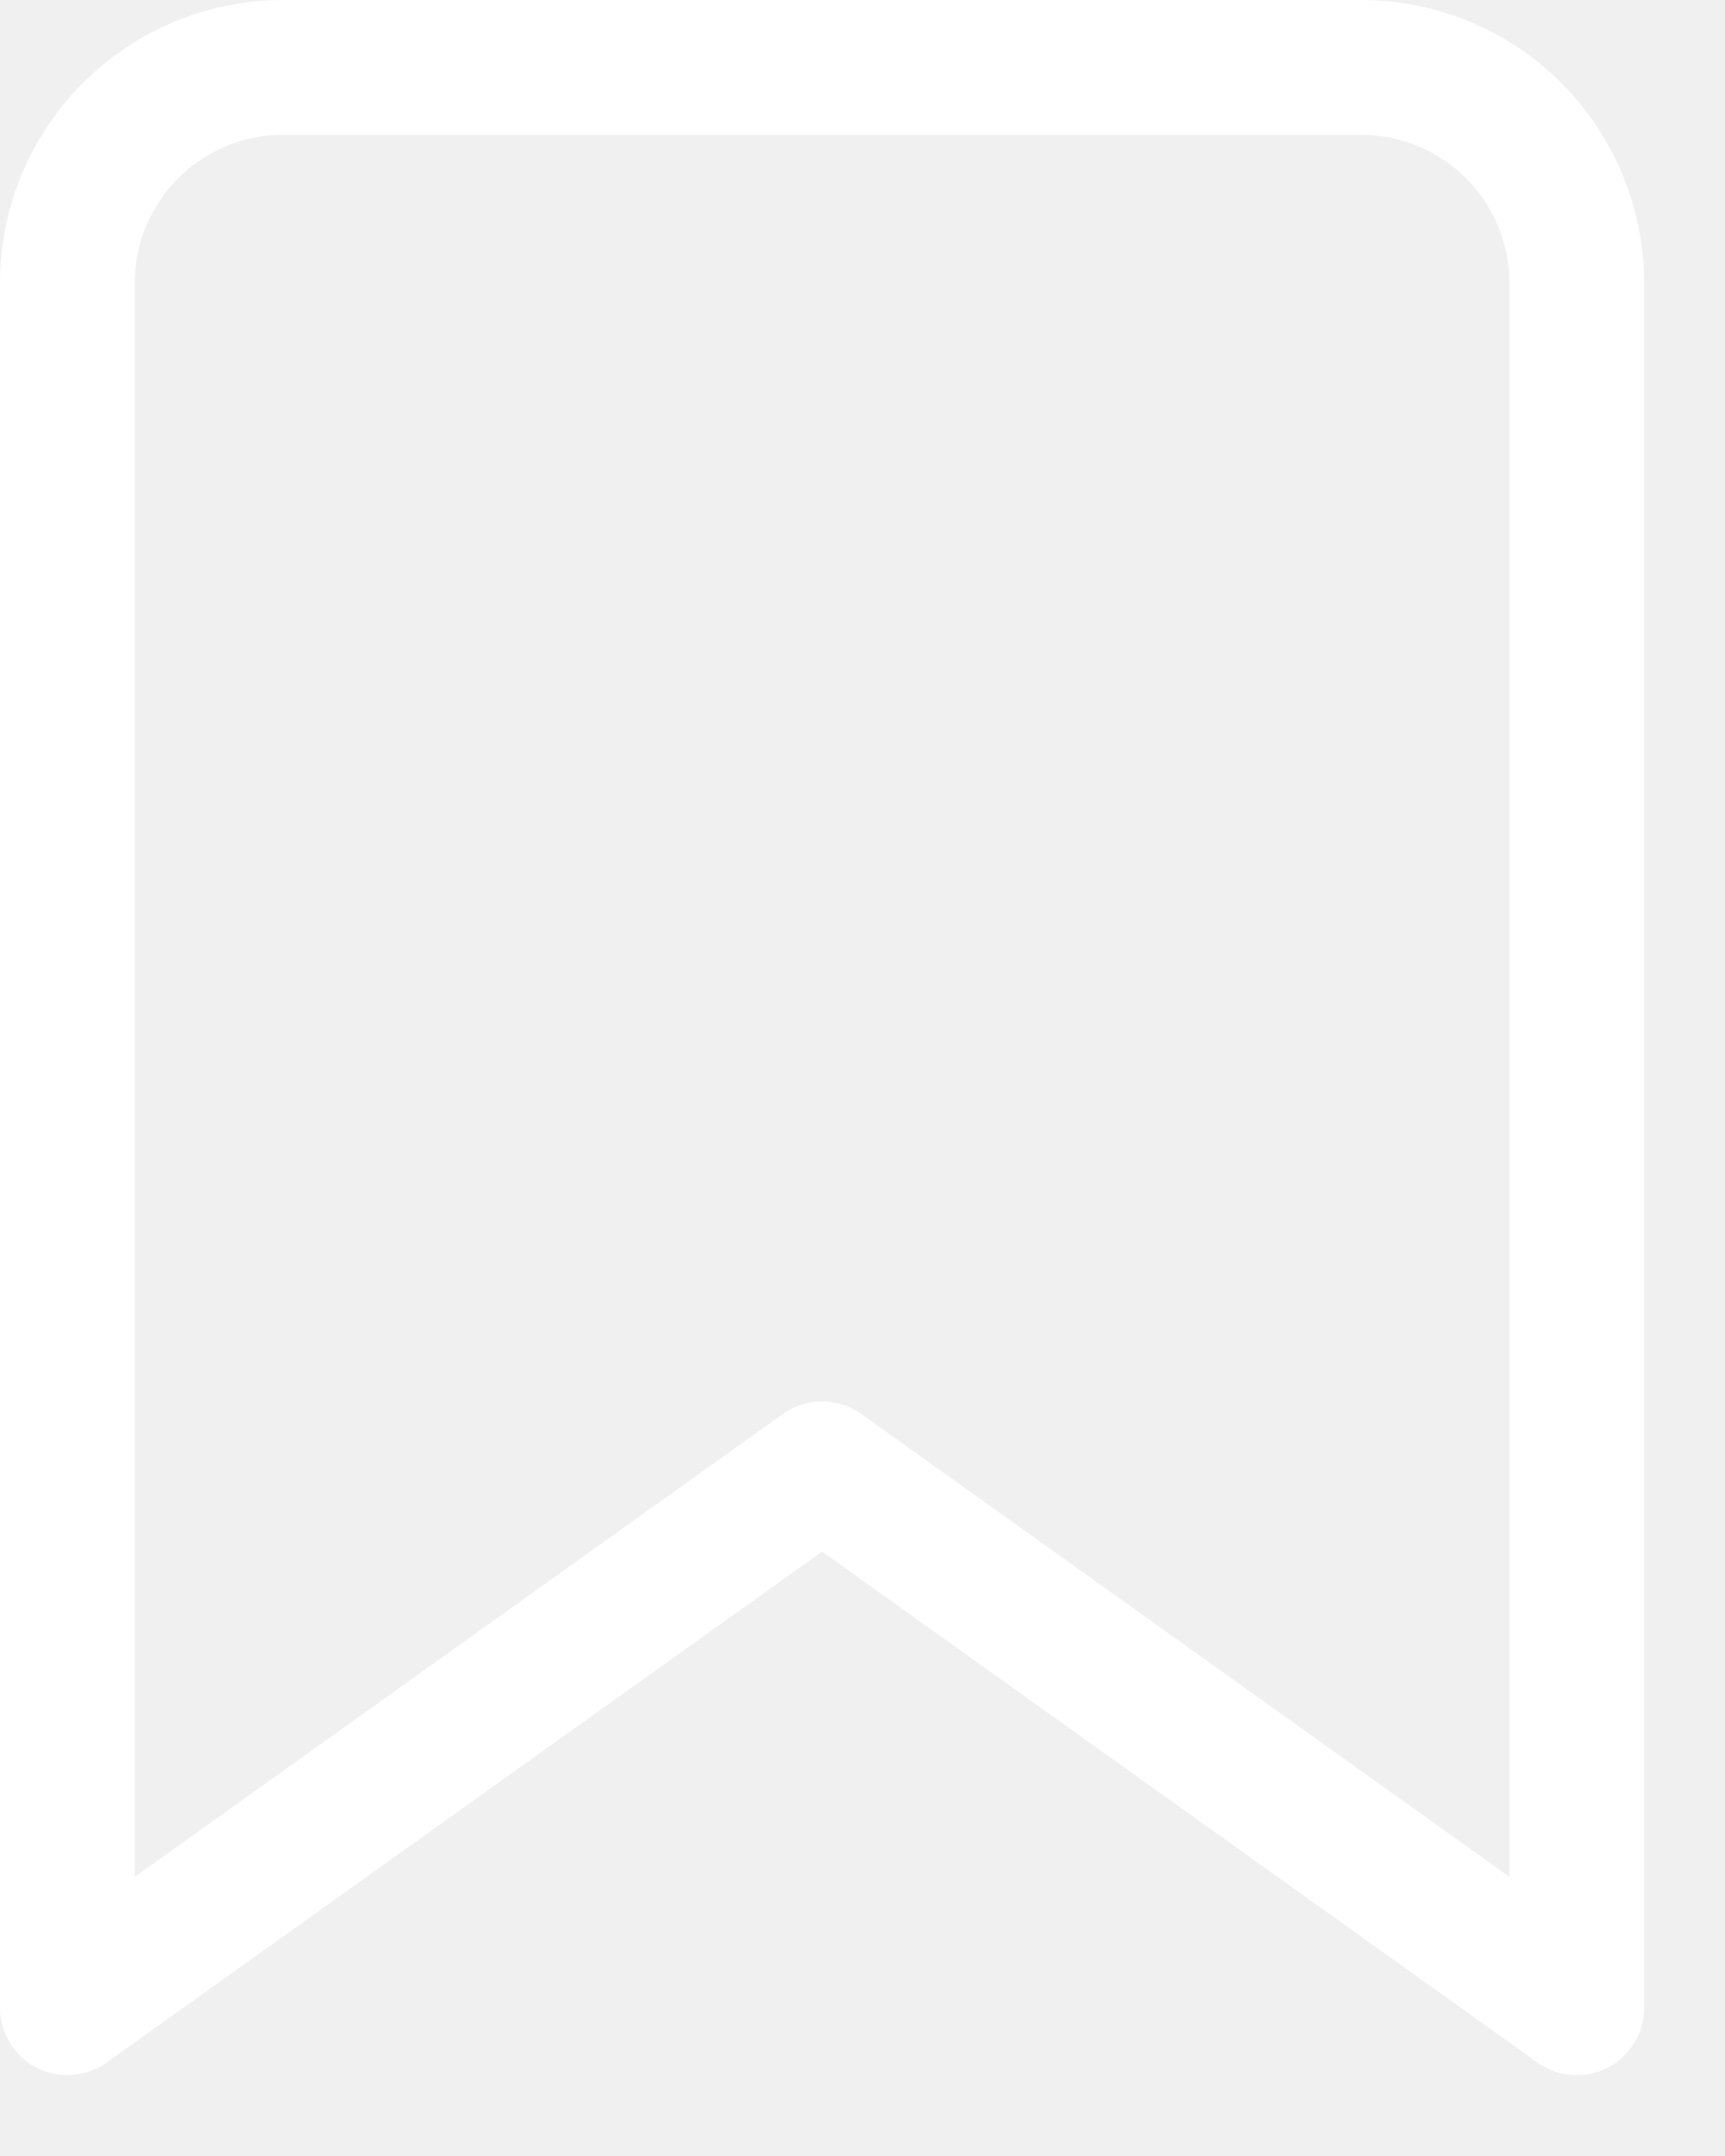
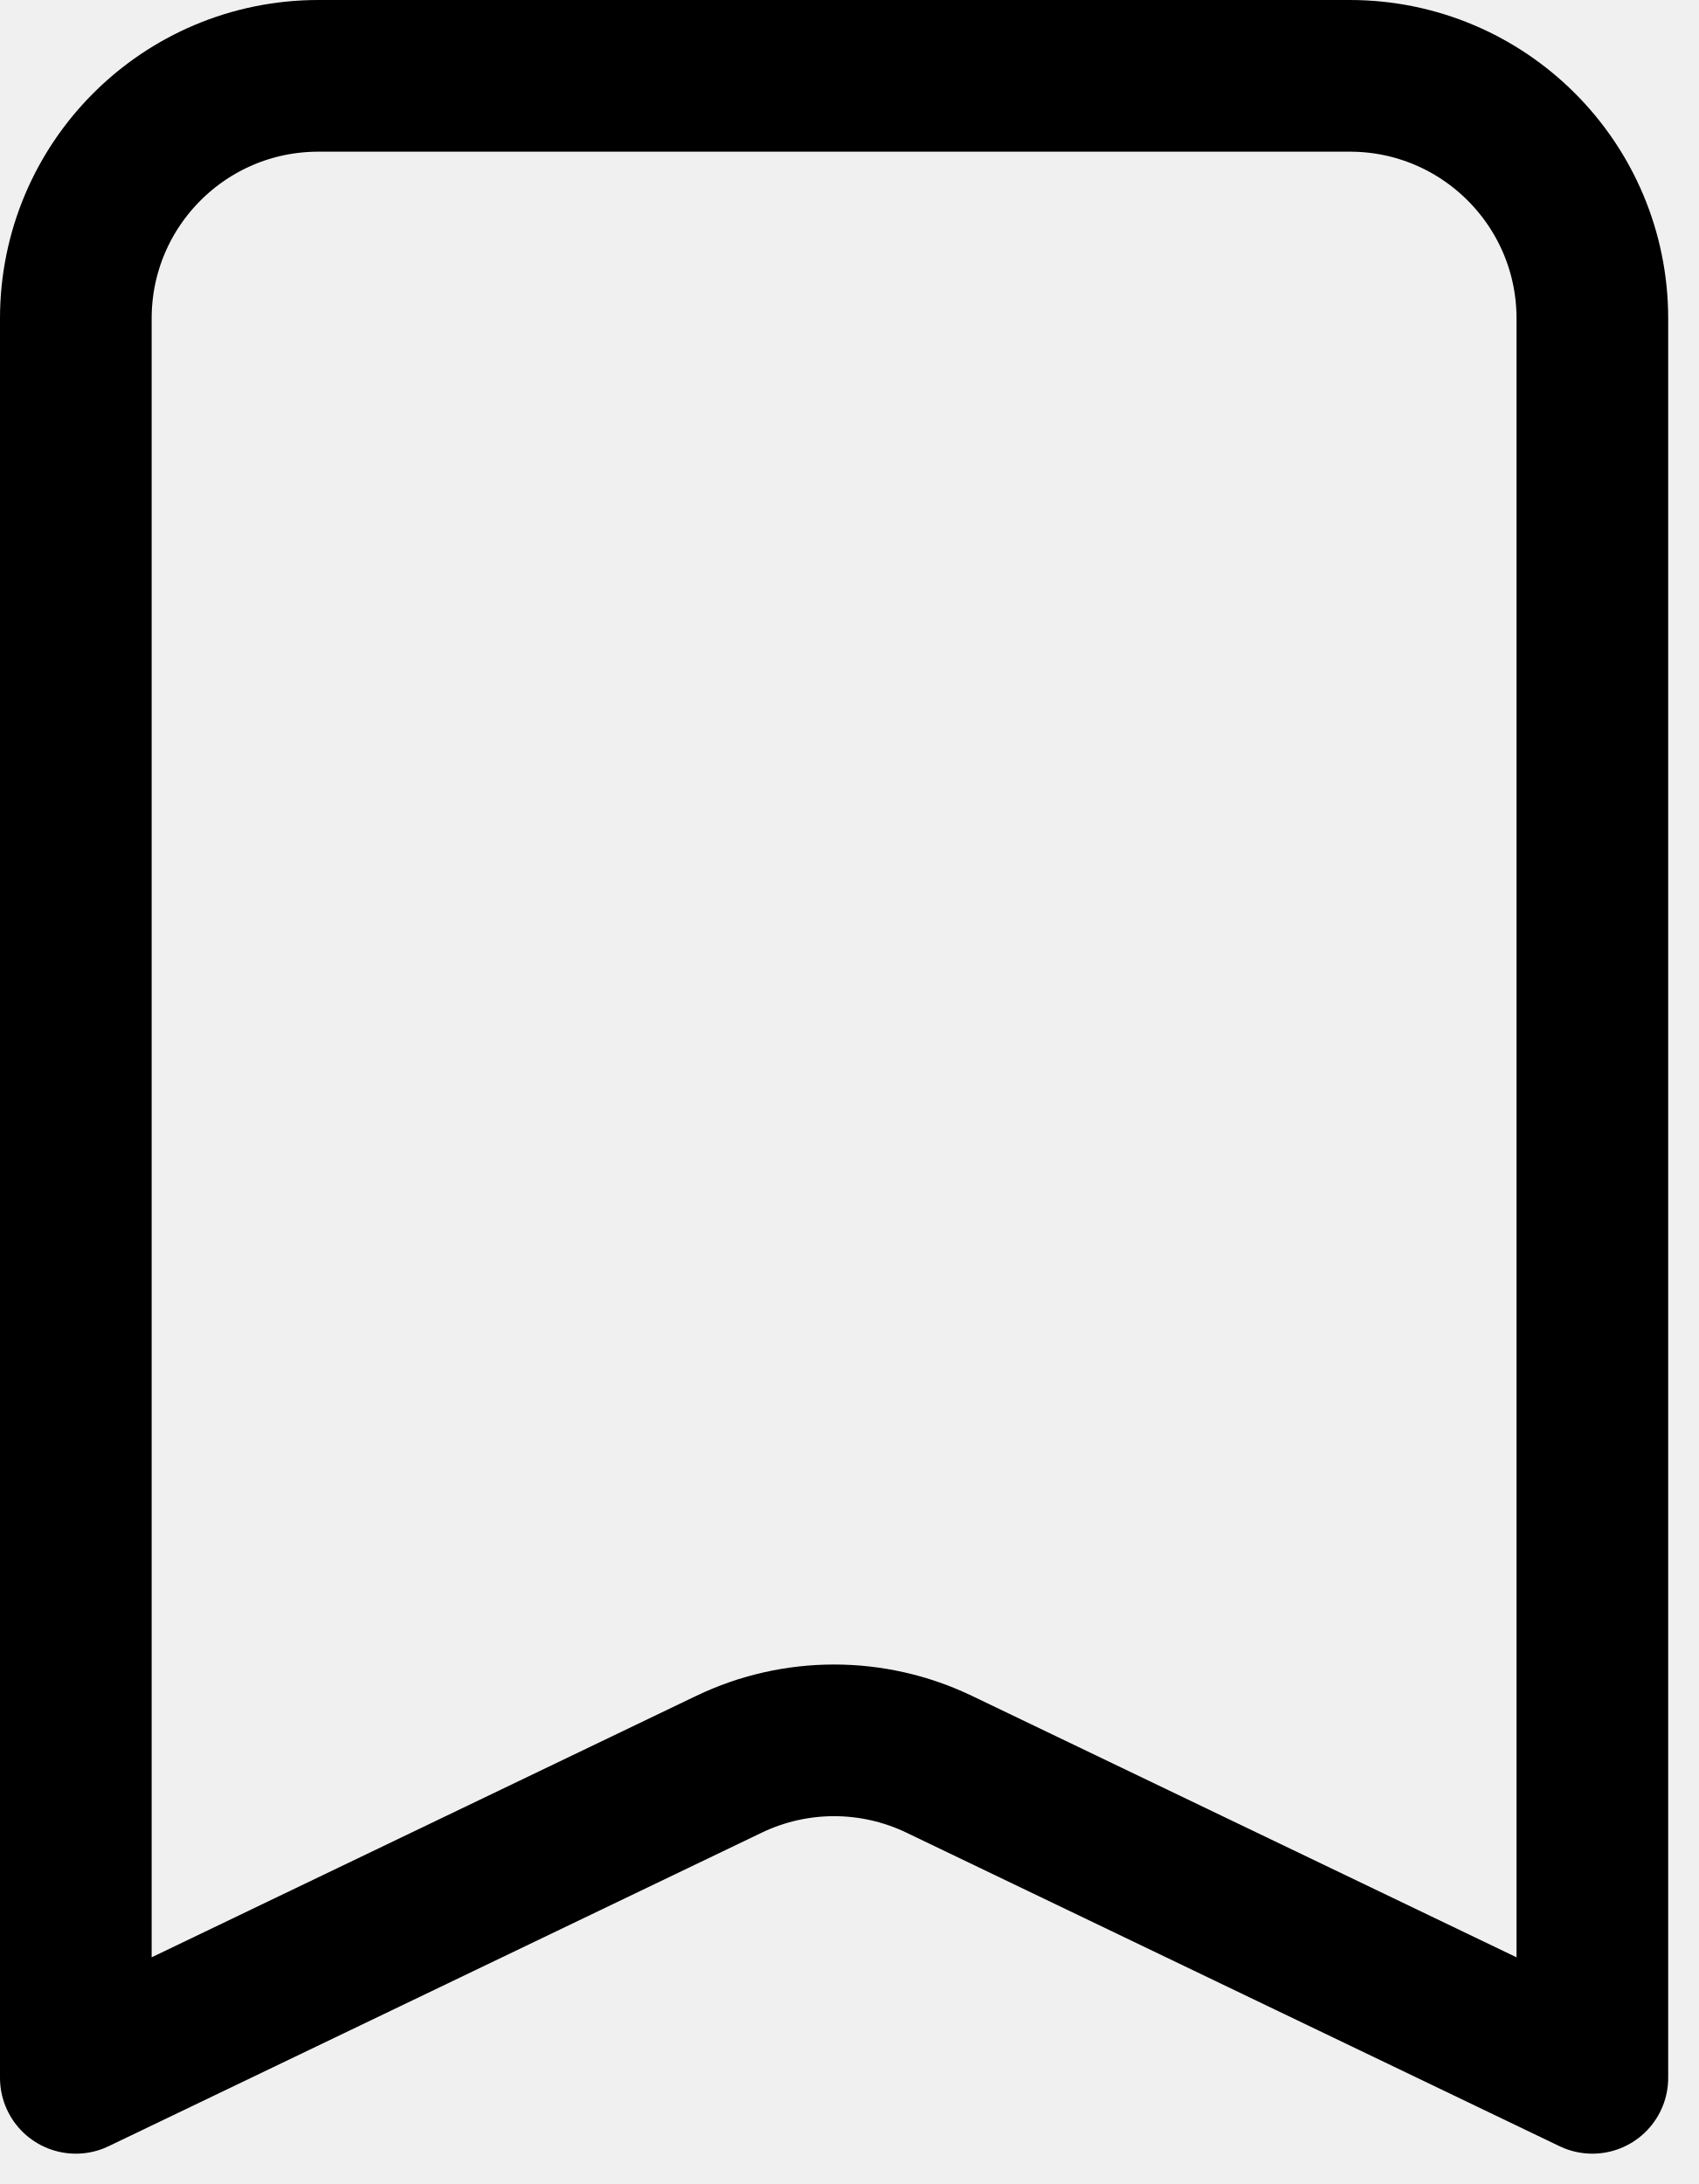
- <svg xmlns="http://www.w3.org/2000/svg" width="16" height="20" viewBox="0 0 16 20" fill="none">
-   <path d="M14.625 18.625L7.625 13.625L0.625 18.625V2.625C0.625 2.095 0.836 1.586 1.211 1.211C1.586 0.836 2.095 0.625 2.625 0.625H12.625C13.155 0.625 13.664 0.836 14.039 1.211C14.414 1.586 14.625 2.095 14.625 2.625V18.625Z" stroke="white" stroke-width="1.25" stroke-linecap="round" stroke-linejoin="round" />
+ <svg xmlns="http://www.w3.org/2000/svg" width="14" height="18" viewBox="0 0 14 18" fill="none">
+   <path d="M0.625 2.625C0.625 1.52 1.52 0.625 2.625 0.625H11.125C12.23 0.625 13.125 1.52 13.125 2.625V17.125L7.74 14.54C7.193 14.278 6.557 14.278 6.01 14.54L0.625 17.125V2.625Z" stroke="black" stroke-width="1.25" stroke-linejoin="round" />
</svg>
